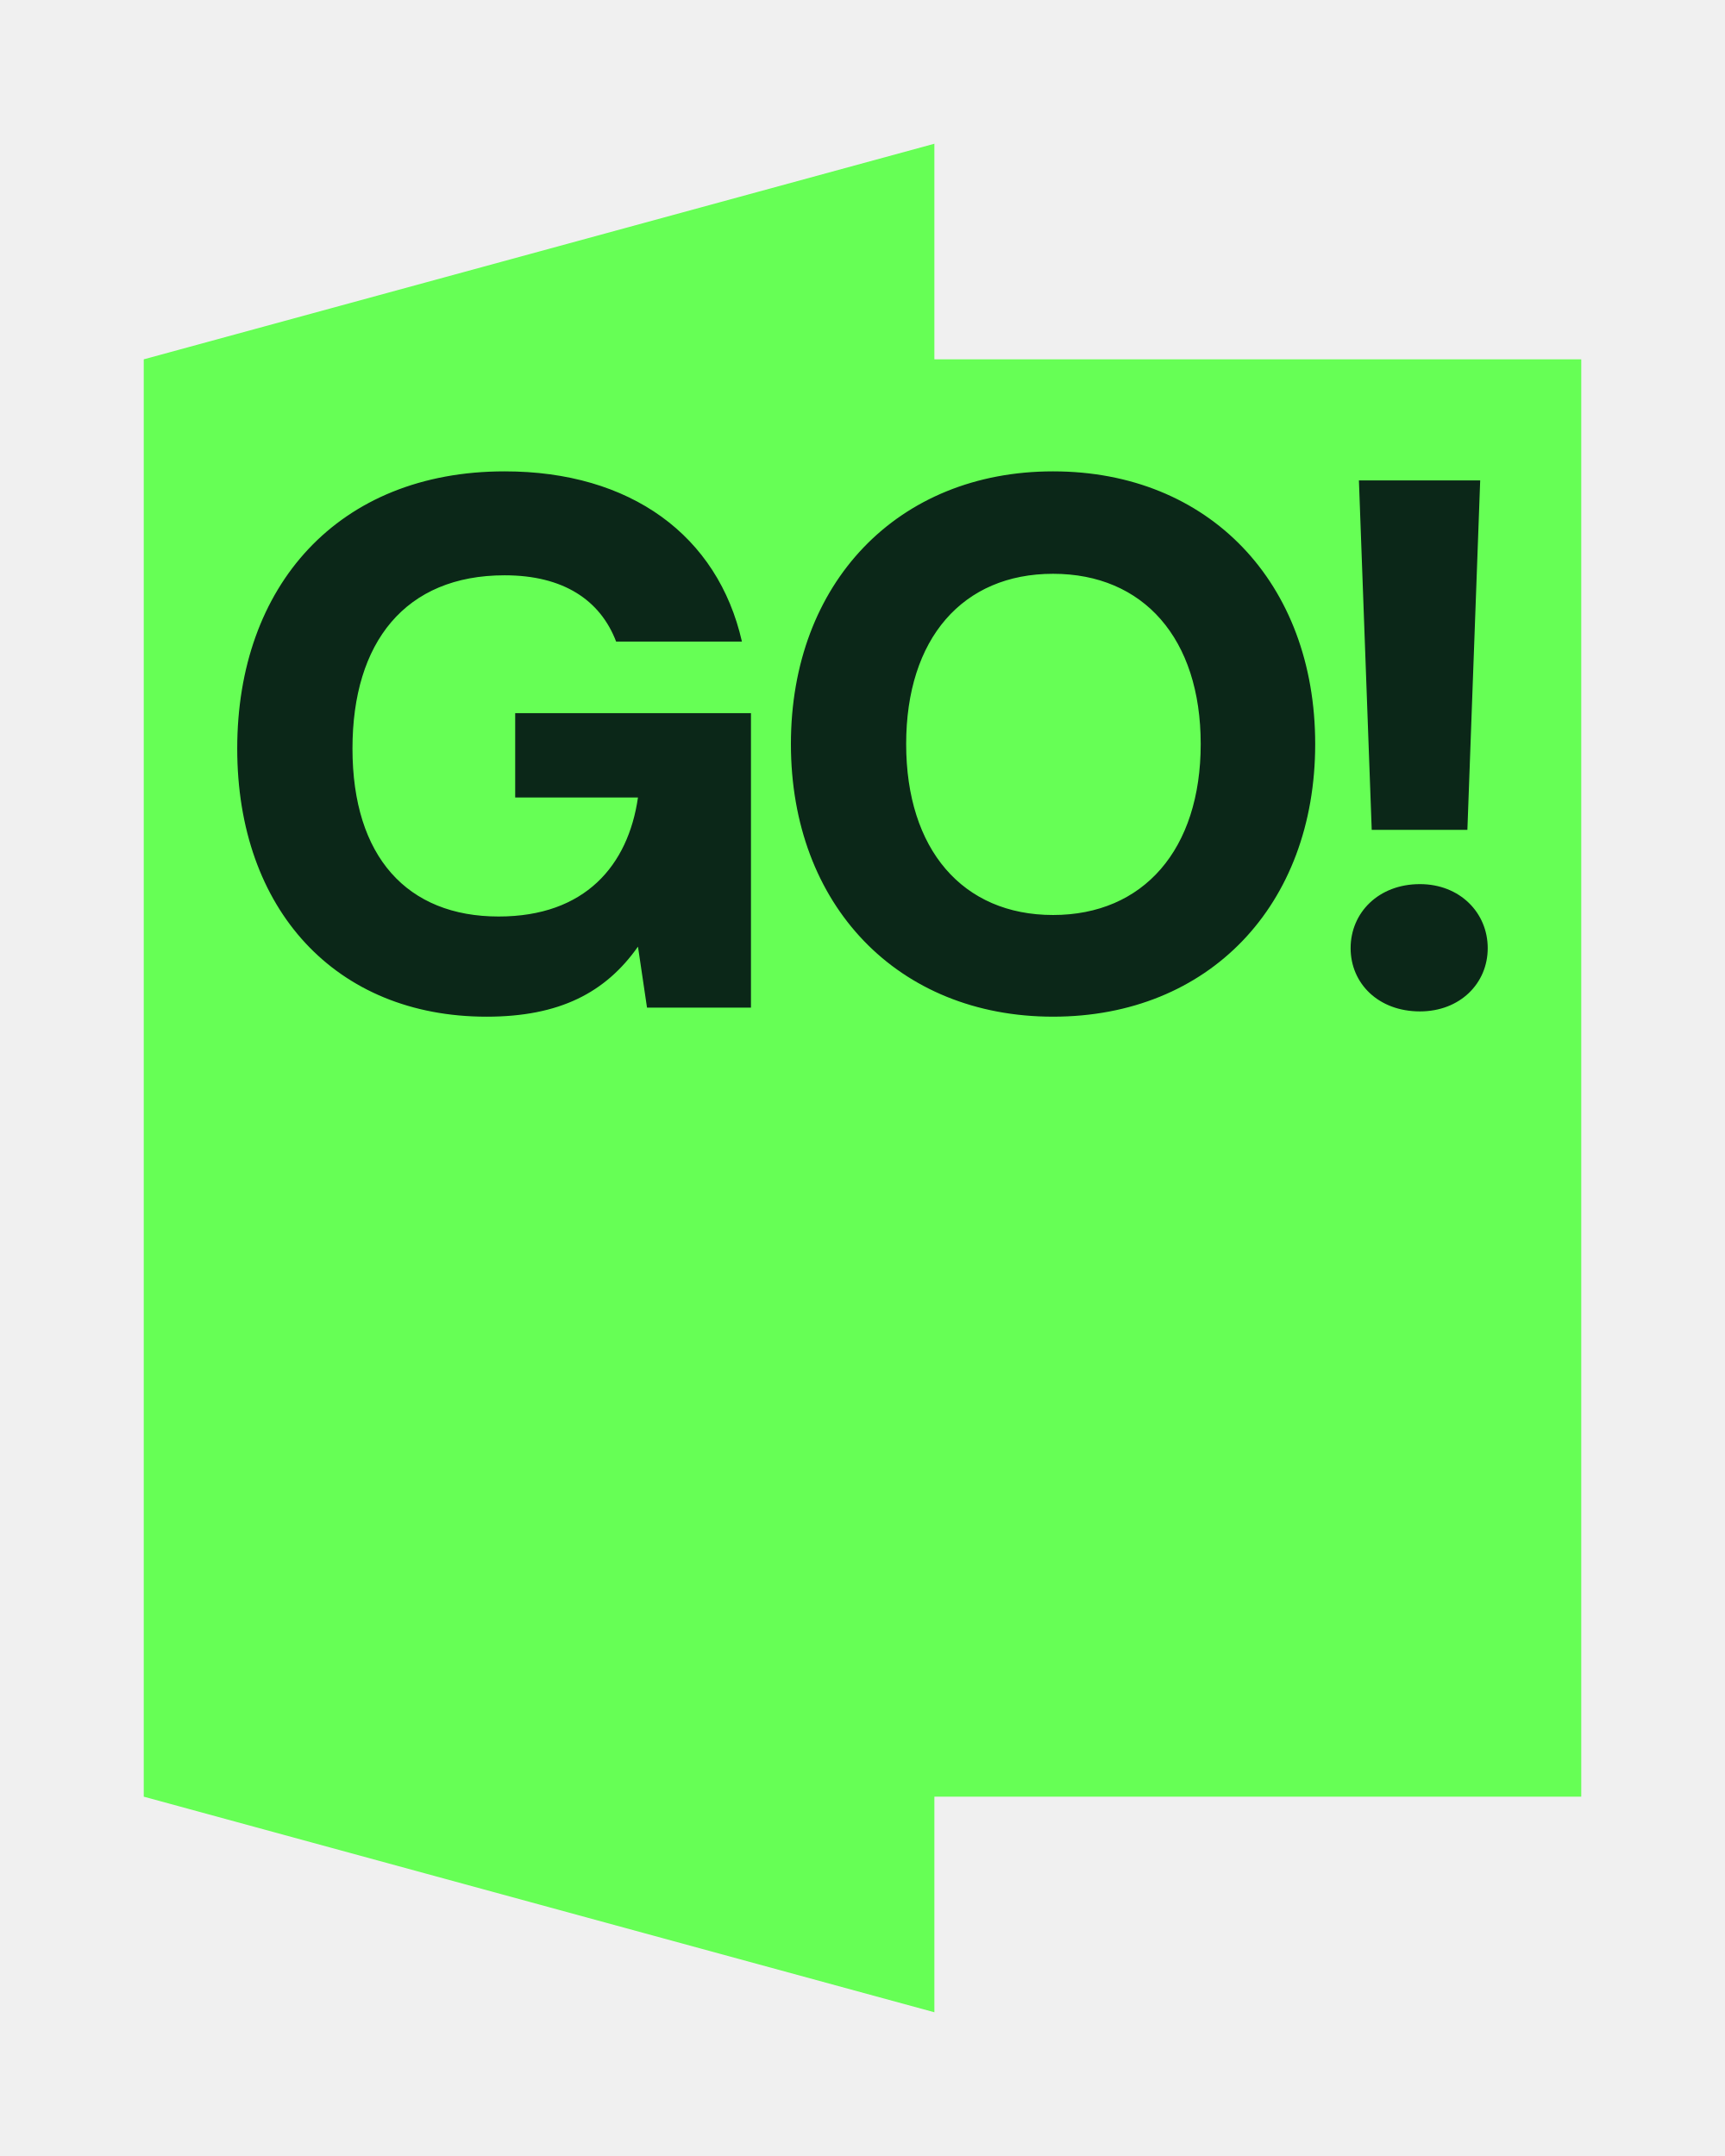
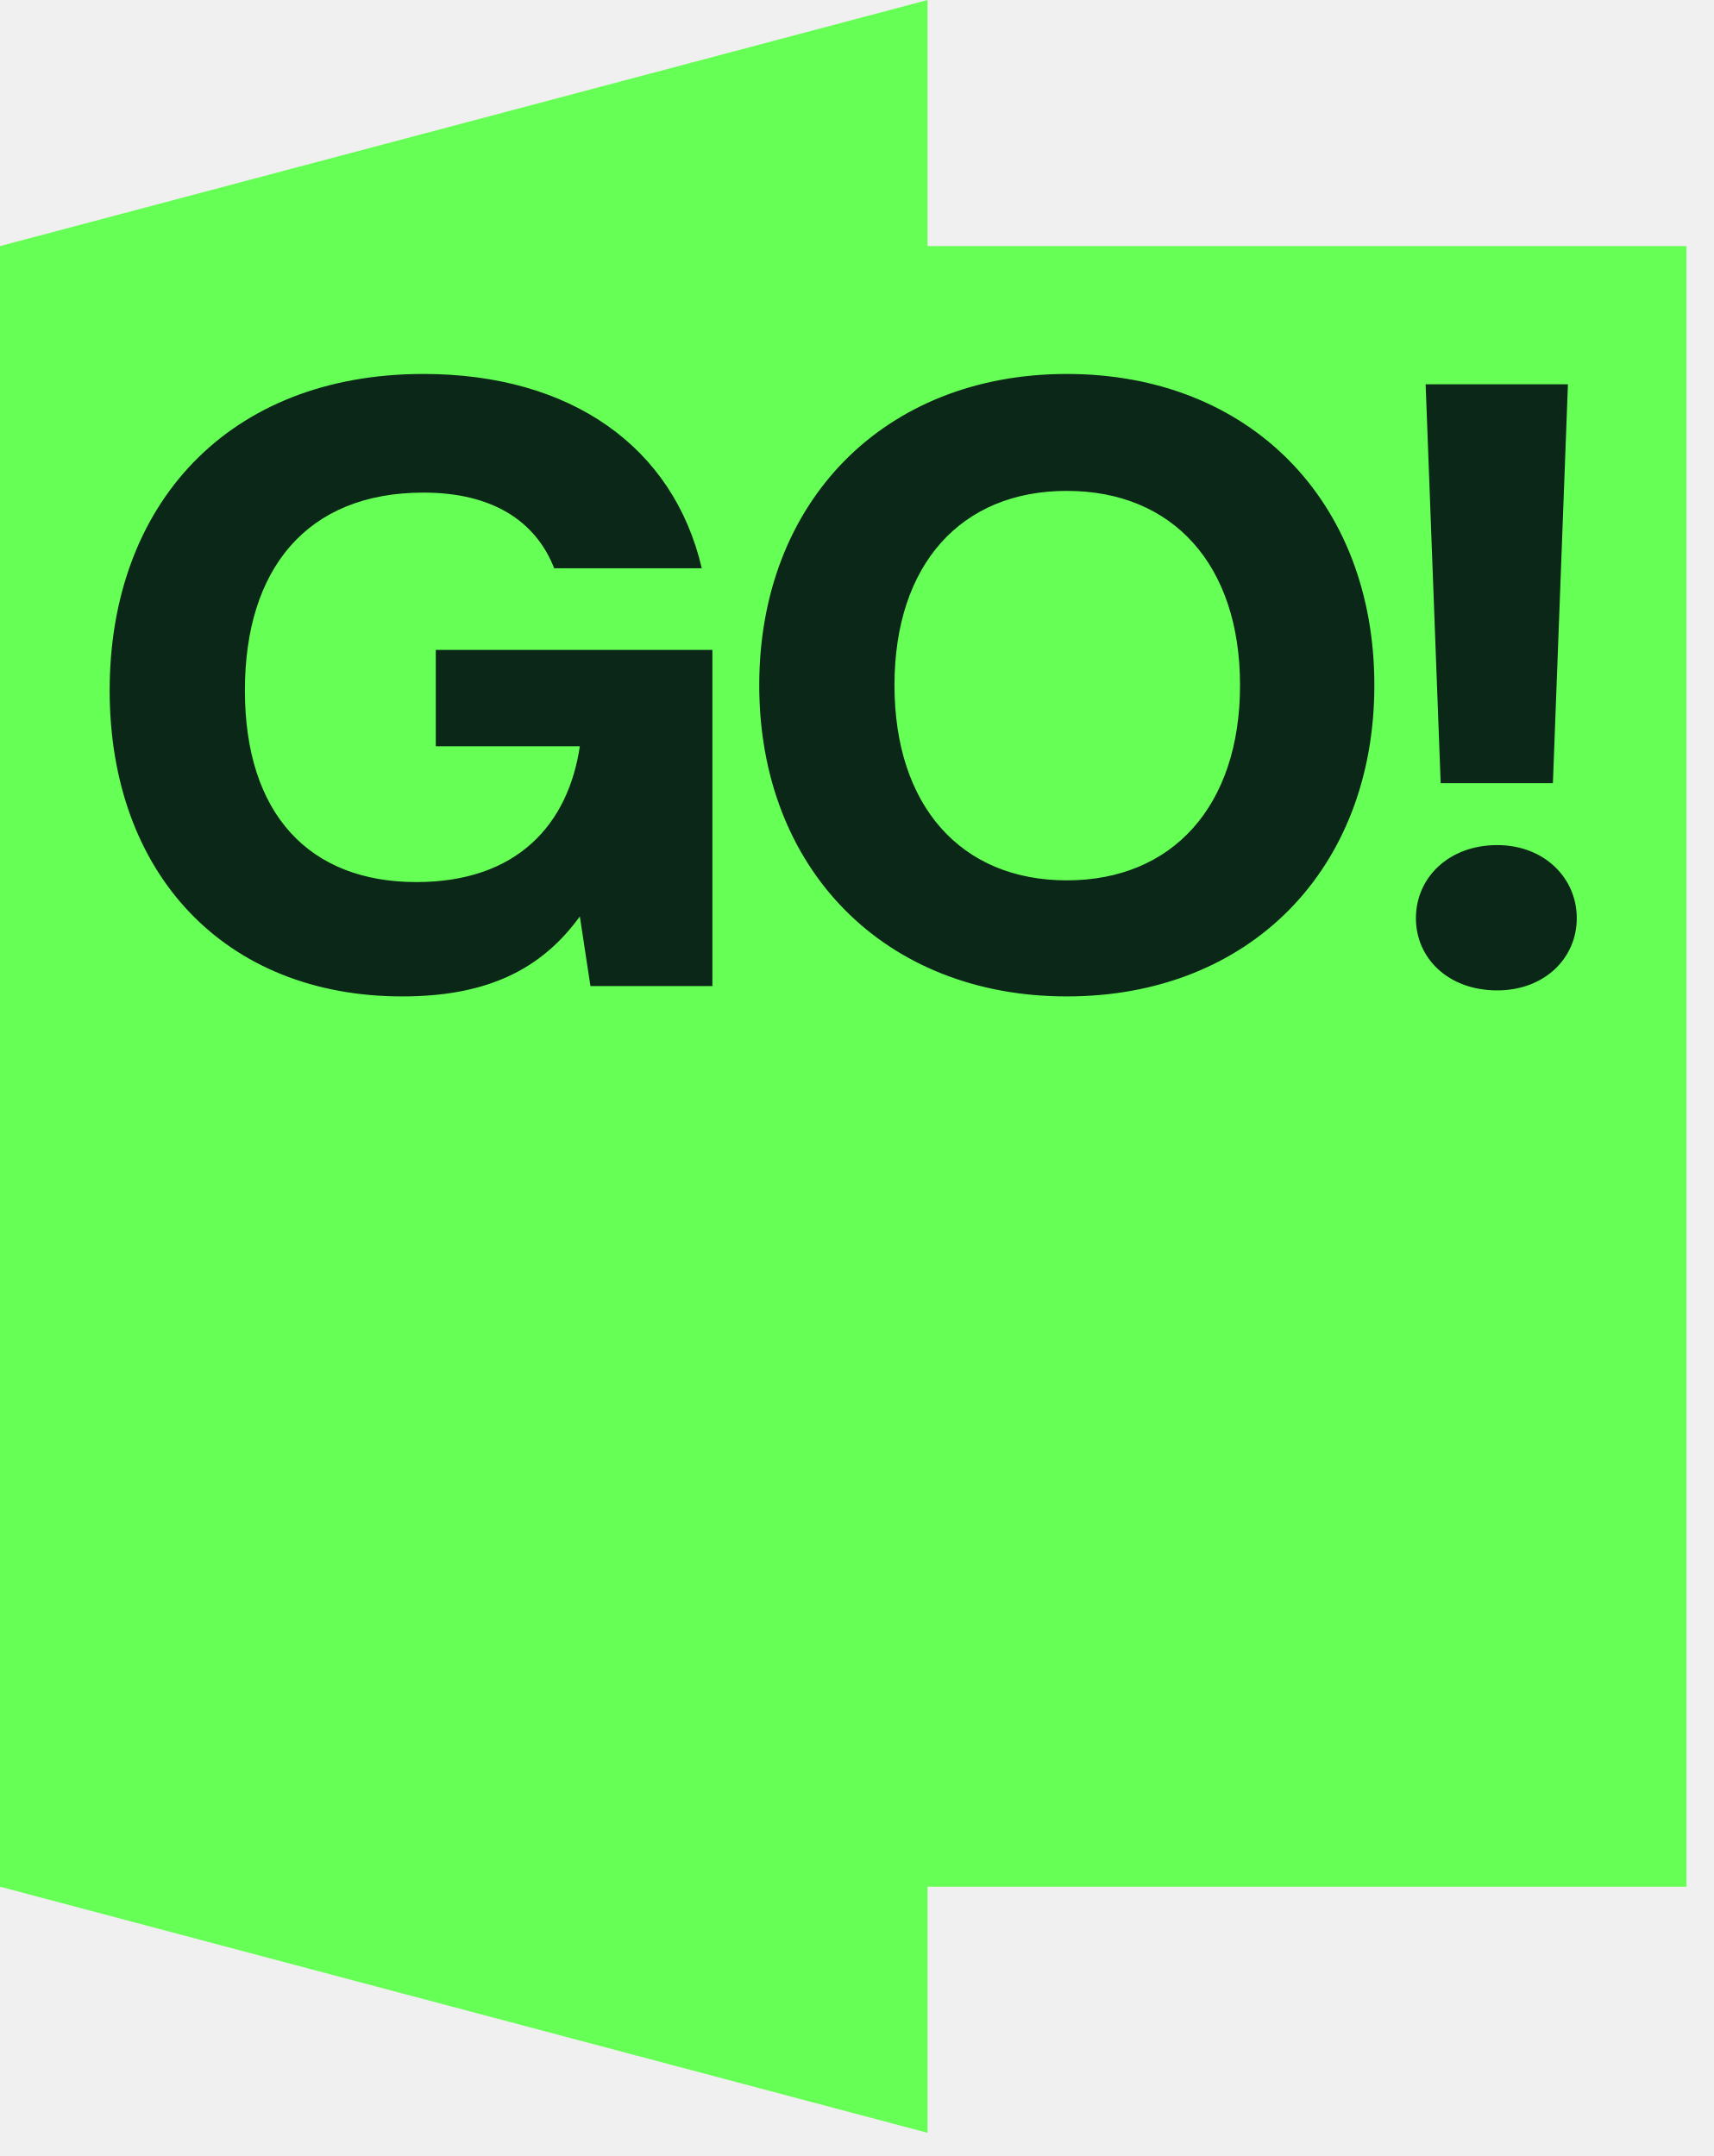
- <svg xmlns="http://www.w3.org/2000/svg" version="1.1" viewBox="0 0 340.157 425.197" width="100%" height="100%">
+ <svg xmlns="http://www.w3.org/2000/svg" viewBox="0 0 58 73" fill="none">
+   <g clip-path="url(#clip0_12429_1499)">
+     <path d="M57.089 8.332H31.399V7.62939e-05L0 8.332V63.882L31.399 72.215V63.882H57.089V8.332Z" fill="#66FF55" />
+     <path d="M3.712 23.375C3.712 17.087 7.721 12.662 14.333 12.662C19.329 12.662 22.799 15.136 23.756 19.241H18.76C18.132 17.64 16.666 16.679 14.333 16.679C10.384 16.679 8.29 19.27 8.29 23.375C8.29 27.566 10.473 29.866 14.093 29.866C17.534 29.866 19.239 27.887 19.628 25.267H14.752V22.006H24.115V33.388H19.987L19.628 31.03C18.341 32.806 16.517 33.738 13.615 33.738C7.631 33.738 3.712 29.604 3.712 23.375ZM25.701 23.2C25.701 16.97 29.95 12.662 36.112 12.662C42.305 12.662 46.523 16.97 46.523 23.2C46.523 29.429 42.305 33.738 36.112 33.738C29.95 33.738 25.701 29.429 25.701 23.2ZM41.976 23.2C41.976 19.125 39.702 16.621 36.112 16.621C32.522 16.621 30.279 19.125 30.279 23.2C30.279 27.275 32.522 29.808 36.112 29.808C39.702 29.808 41.976 27.275 41.976 23.2ZM47.93 31.089C47.93 29.72 49.037 28.614 50.682 28.614C52.268 28.614 53.375 29.72 53.375 31.089C53.375 32.457 52.268 33.534 50.682 33.534C49.037 33.534 47.93 32.457 47.93 31.089ZM48.259 13.011H53.076L52.567 26.518H48.768L48.259 13.011Z" fill="#0B2718" />
+   </g>
  <defs>
-     <style>
-       .cls-1 {
-         fill: #6f5;
-       }
- 
-       .cls-2 {
-         fill: #0b2718;
-       }
-     </style>
+     <clipPath id="clip0_12429_1499">
+       <rect width="57.6" height="72.215" fill="white" />
+     </clipPath>
  </defs>
-   <g>
-     <g id="Logo">
-       <polygon class="cls-1" points="311.811 70.866 184.252 70.866 184.252 28.347 28.346 70.866 28.346 354.331 184.252 396.85 184.252 354.331 311.811 354.331 311.811 70.866" />
-       <path class="cls-2" d="M46.779,147.624c0-32.085,19.905-54.665,52.733-54.665,24.807,0,42.038,12.626,46.791,33.571h-24.807c-3.12-8.17-10.398-13.072-21.984-13.072-19.608,0-30.006,13.221-30.006,34.166,0,21.39,10.844,33.125,28.818,33.125,17.083,0,25.549-10.101,27.48-23.47h-24.212v-16.637h46.494v58.081h-20.499l-1.783-12.032c-6.387,9.062-15.449,13.815-29.857,13.815-29.709,0-49.168-21.093-49.168-52.882ZM155.961,146.732c0-31.788,21.094-53.773,51.693-53.773,30.749,0,51.693,21.985,51.693,53.773,0,31.789-20.944,53.773-51.693,53.773-30.6,0-51.693-21.985-51.693-53.773ZM236.77,146.732c0-20.796-11.29-33.571-29.115-33.571s-28.966,12.775-28.966,33.571c0,20.796,11.141,33.72,28.966,33.72s29.115-12.923,29.115-33.72ZM266.333,186.988c0-6.982,5.496-12.626,13.666-12.626,7.873,0,13.369,5.645,13.369,12.626,0,6.981-5.496,12.478-13.369,12.478-8.17,0-13.666-5.496-13.666-12.478ZM267.967,94.742h23.916l-2.525,68.924h-18.865l-2.525-68.924Z" />
-     </g>
-   </g>
</svg>
